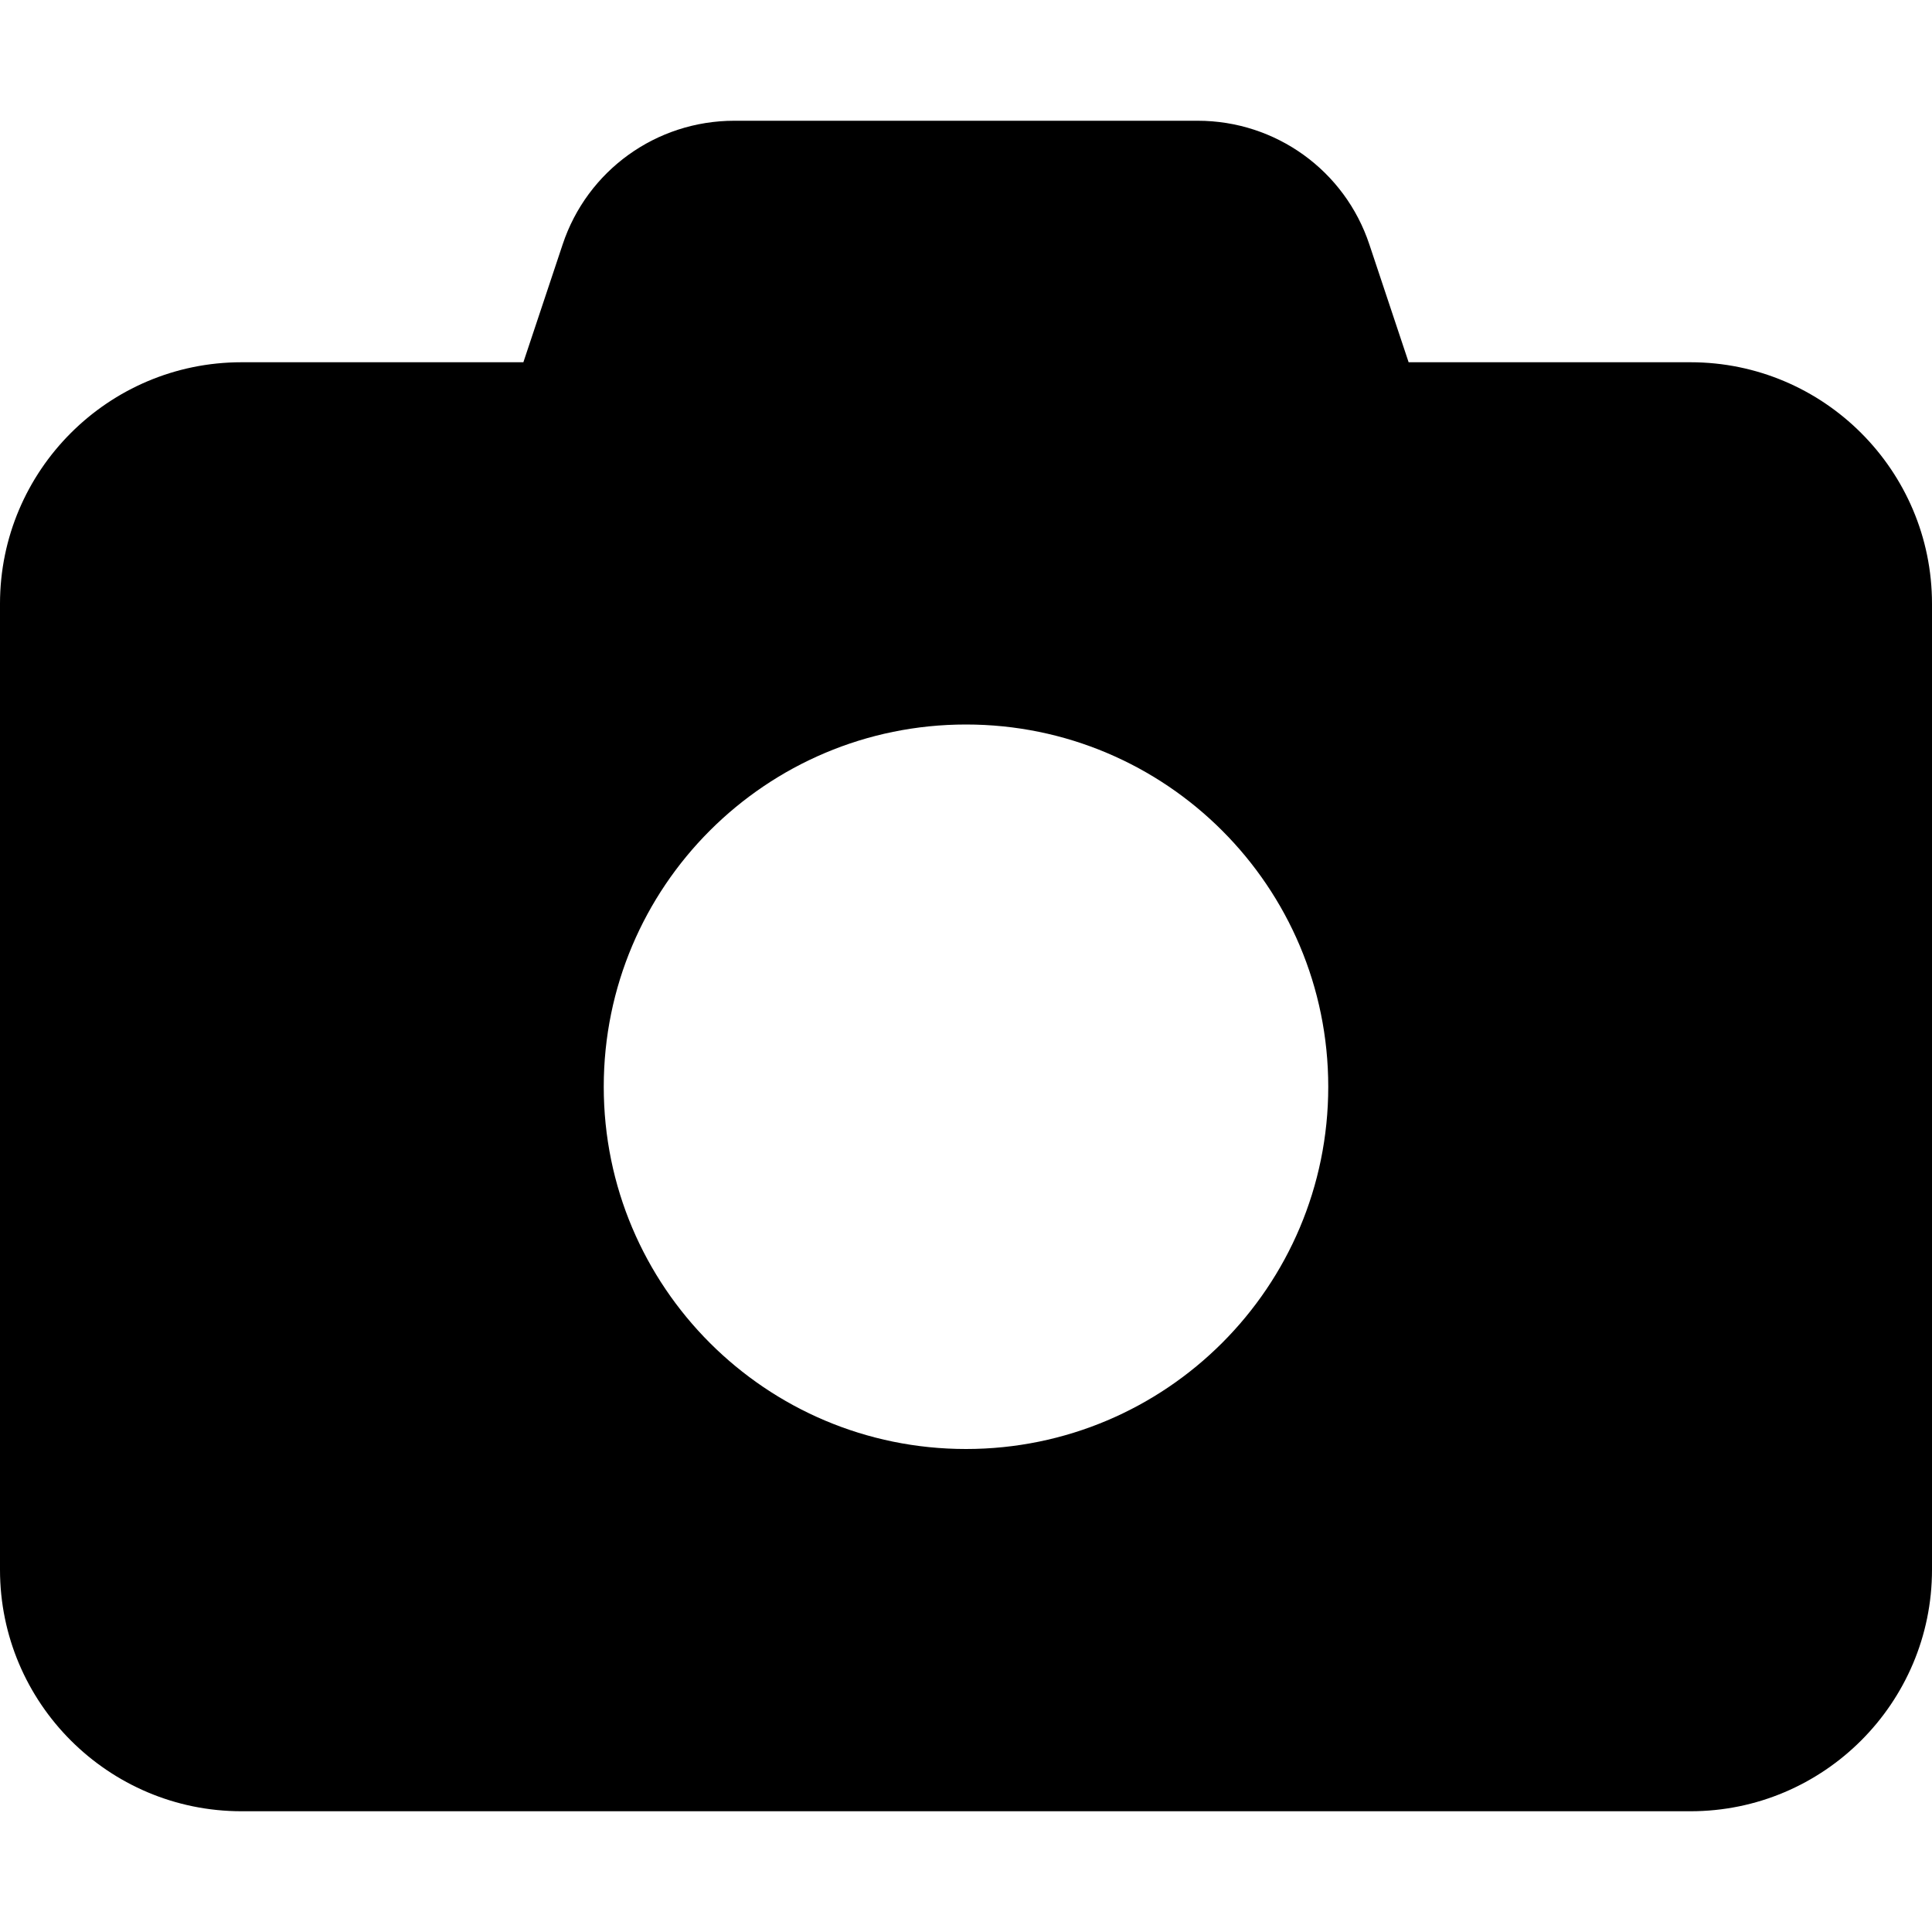
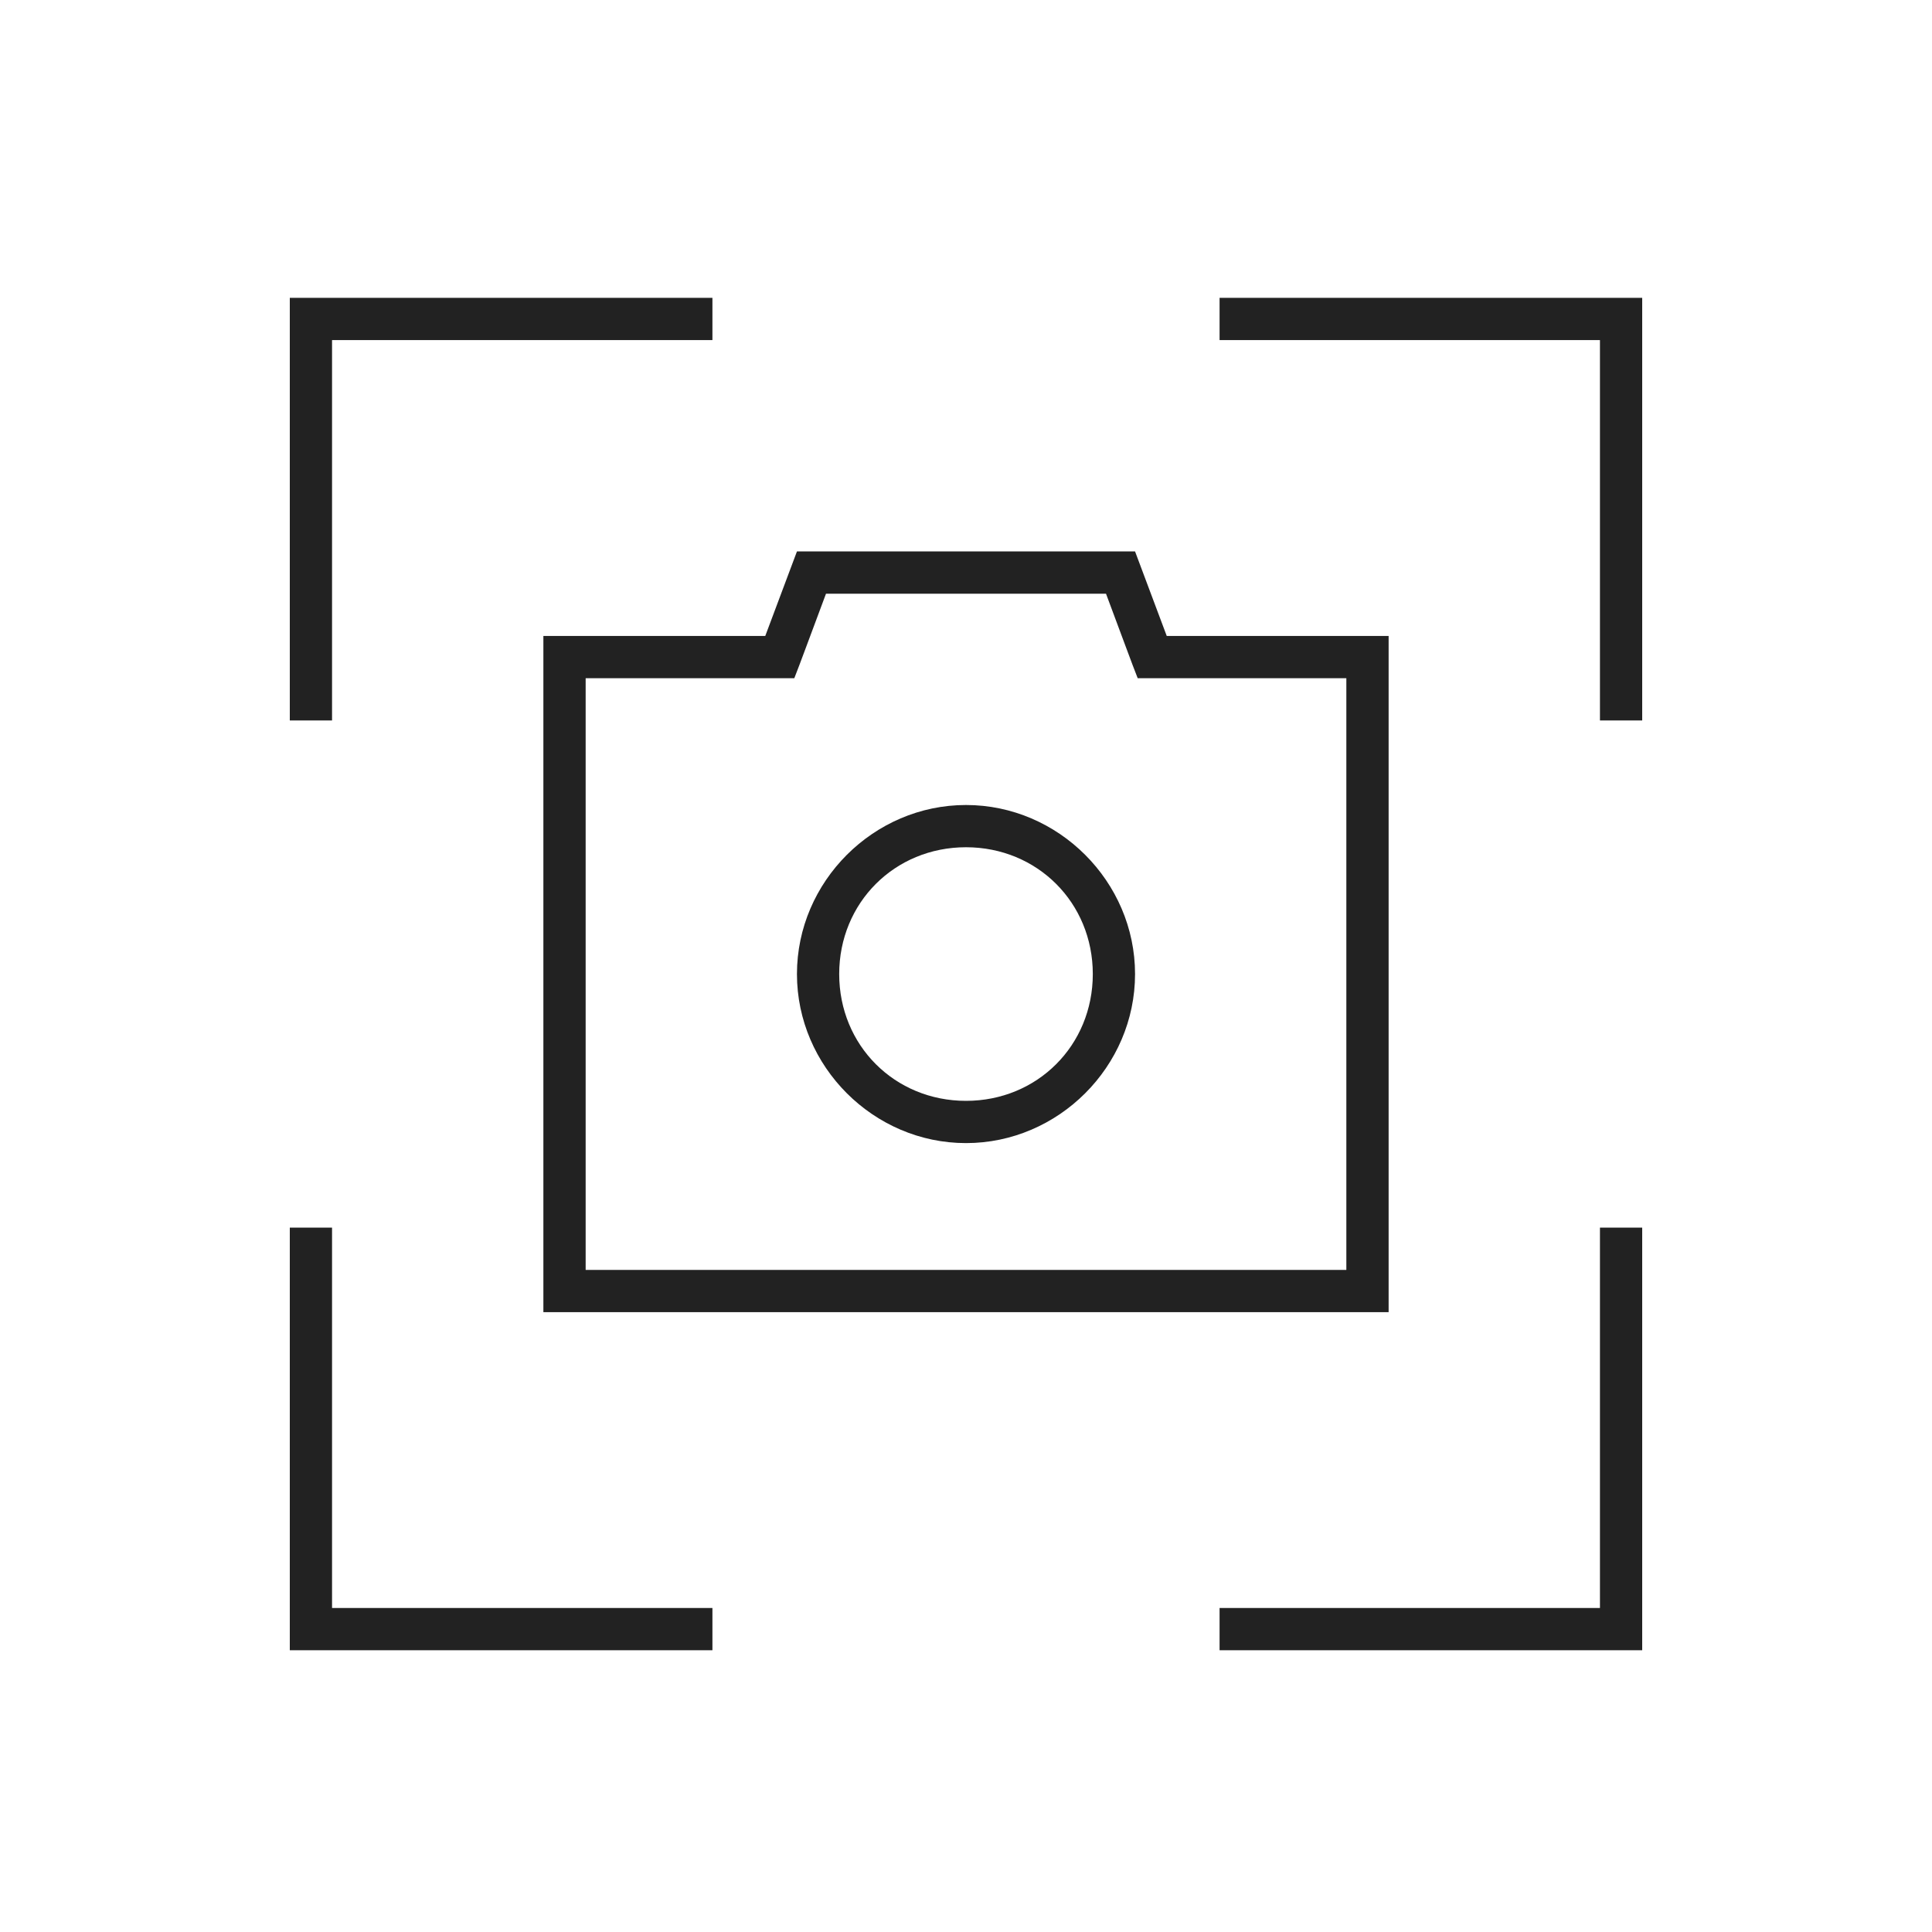
- <svg xmlns="http://www.w3.org/2000/svg" viewBox="0 0 512 512">
-   <path fill="currentColor" d="M149.1 64.8L138.7 96 64 96C28.7 96 0 124.7 0 160L0 416c0 35.3 28.7 64 64 64l384 0c35.3 0 64-28.7 64-64l0-256c0-35.3-28.7-64-64-64l-74.7 0-10.4-31.2C356.4 45.2 338.1 32 317.4 32L194.6 32c-20.7 0-39 13.2-45.5 32.8zM256 192a96 96 0 1 1 0 192 96 96 0 1 1 0-192z" />
+ <svg xmlns="http://www.w3.org/2000/svg" width="60" height="60" viewBox="0 0 60 60" fill="none">
+   <path d="M9.656 9.25H22.125V10.562H10.312V22.375H9V9.25H9.656ZM51 9.25V22.375H49.688V10.562H37.875V9.25H51ZM24.75 17.125H35.25L36.234 19.75H43.125V40.75H16.875V19.75H23.766L24.75 17.125ZM36.234 21.062H35.332C35.168 20.652 34.84 19.75 34.348 18.438H25.652C25.16 19.75 24.832 20.652 24.668 21.062H18.188V39.438H41.812V21.062H36.234ZM33.938 30.25C33.938 28.035 32.215 26.312 30 26.312C27.785 26.312 26.062 28.035 26.062 30.25C26.062 32.465 27.785 34.188 30 34.188C32.215 34.188 33.938 32.465 33.938 30.25ZM24.75 30.25C24.75 27.379 27.129 25 30 25C32.871 25 35.25 27.379 35.25 30.25C35.25 33.121 32.871 35.5 30 35.5C27.129 35.5 24.75 33.121 24.75 30.25ZM9 51.25V38.125H10.312V49.938H22.125V51.25H9ZM50.344 51.25H37.875V49.938H49.688V38.125H51V51.25H50.344Z" fill="#222222" />
</svg>
